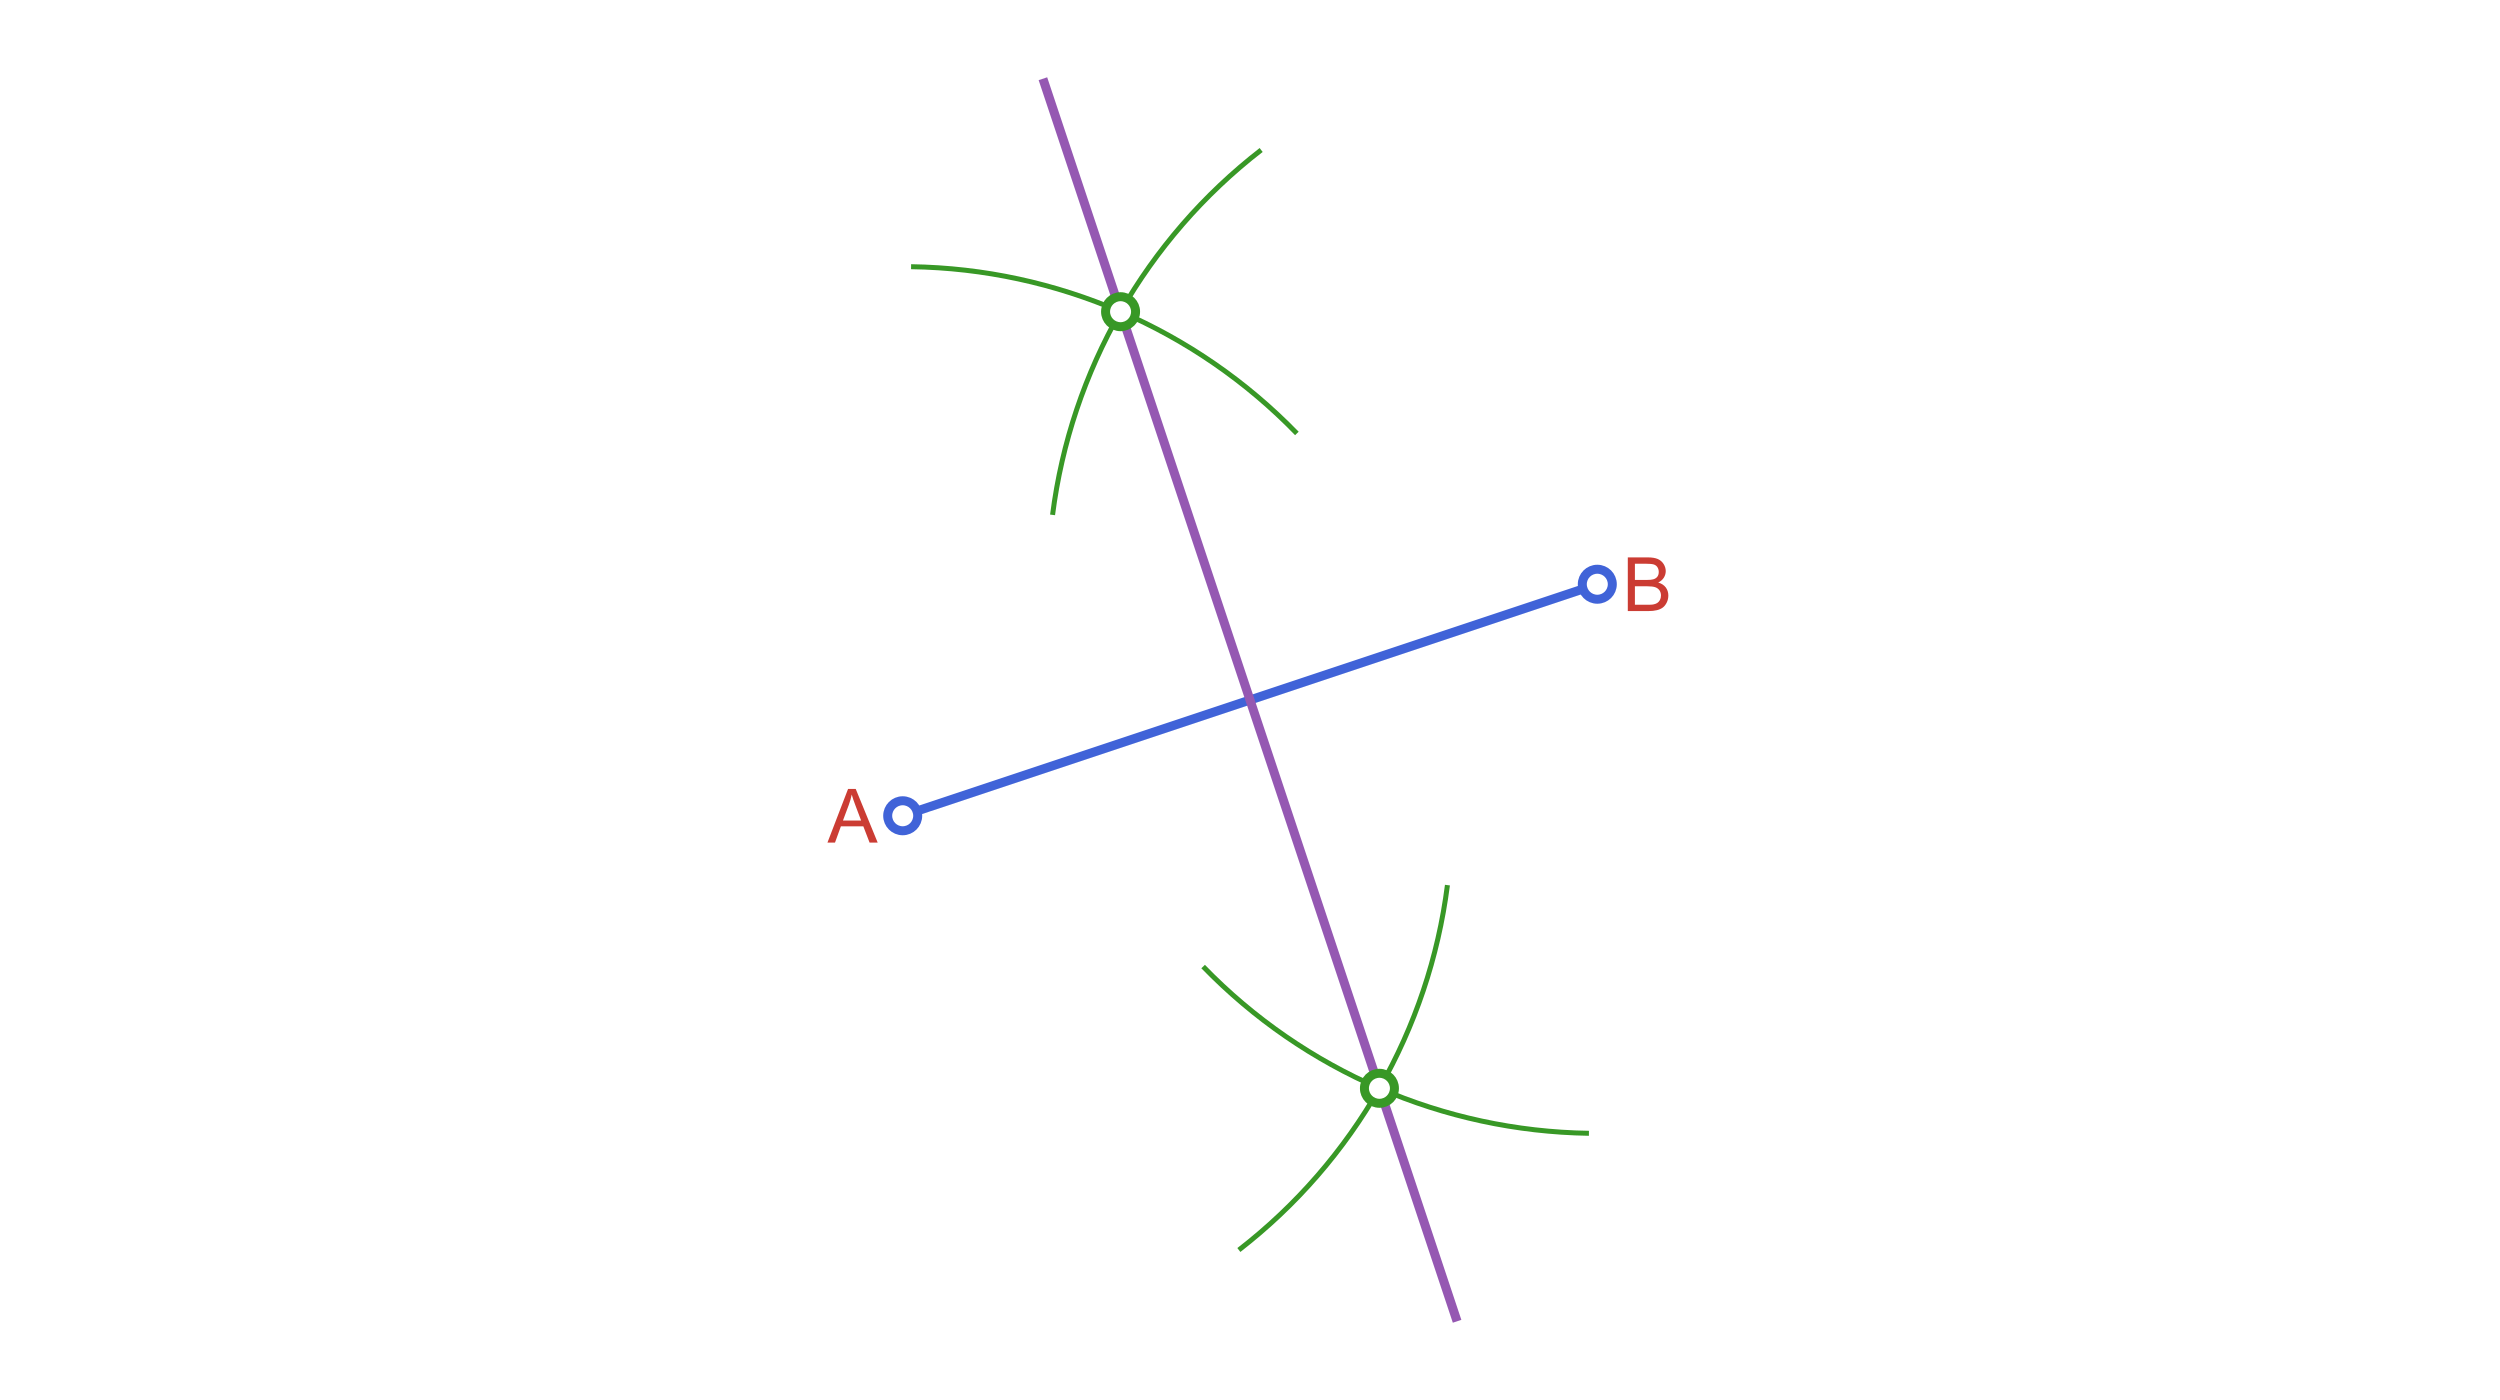
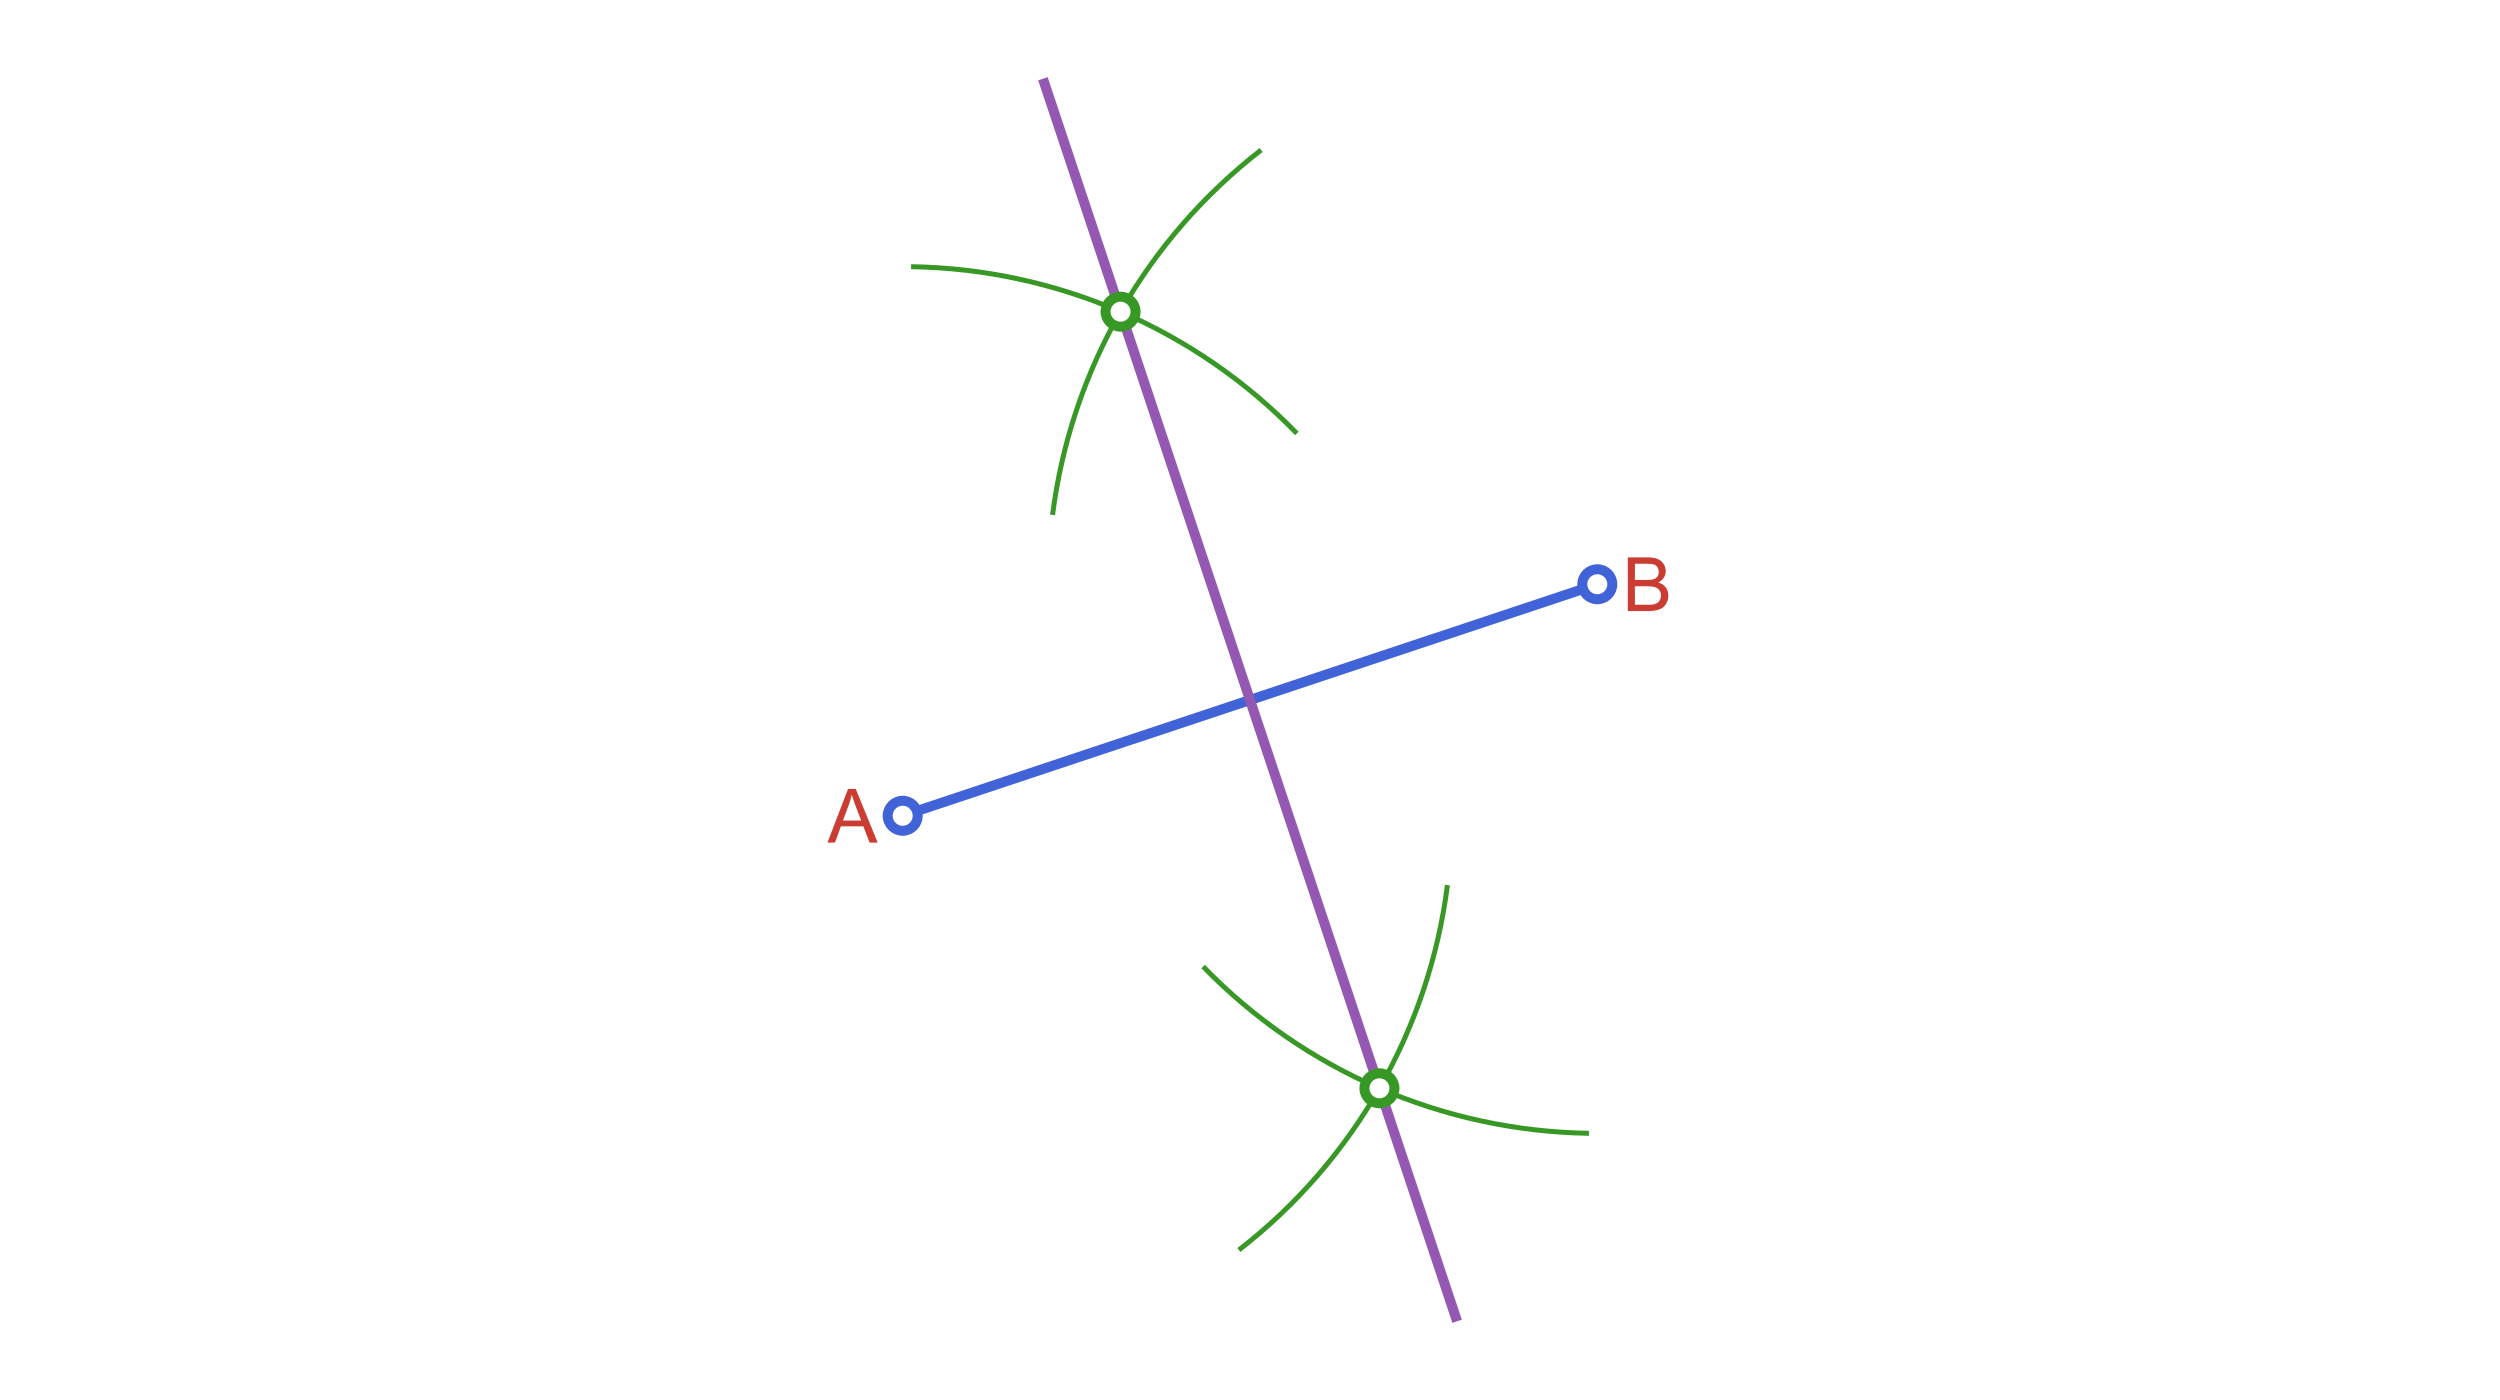
<svg xmlns="http://www.w3.org/2000/svg" xmlns:xlink="http://www.w3.org/1999/xlink" width="500" height="280" viewBox="0 0 500 280">
  <defs>
    <g>
      <g id="glyph-0-0">
        <path d="M -0.023 0 L 4.102 -10.738 L 5.633 -10.738 L 10.027 0 L 8.406 0 L 7.156 -3.25 L 2.664 -3.25 L 1.488 0 Z M 3.078 -4.41 L 6.715 -4.41 L 5.594 -7.383 C 5.25 -8.285 4.996 -9.027 4.836 -9.609 C 4.695 -8.922 4.504 -8.238 4.254 -7.559 Z M 3.078 -4.41 " />
      </g>
      <g id="glyph-0-1">
        <path d="M 1.098 0 L 1.098 -10.738 L 5.125 -10.738 C 5.945 -10.734 6.605 -10.625 7.102 -10.41 C 7.594 -10.191 7.98 -9.855 8.266 -9.406 C 8.543 -8.953 8.684 -8.484 8.688 -7.992 C 8.684 -7.531 8.559 -7.098 8.312 -6.691 C 8.059 -6.285 7.684 -5.957 7.184 -5.711 C 7.832 -5.52 8.332 -5.195 8.684 -4.738 C 9.031 -4.277 9.203 -3.734 9.207 -3.113 C 9.203 -2.605 9.098 -2.141 8.887 -1.711 C 8.672 -1.277 8.41 -0.941 8.102 -0.711 C 7.785 -0.473 7.395 -0.297 6.926 -0.18 C 6.453 -0.059 5.875 0 5.191 0 Z M 2.52 -6.227 L 4.84 -6.227 C 5.469 -6.223 5.918 -6.266 6.195 -6.352 C 6.555 -6.457 6.828 -6.633 7.012 -6.883 C 7.195 -7.129 7.289 -7.441 7.289 -7.82 C 7.289 -8.176 7.203 -8.488 7.031 -8.762 C 6.859 -9.031 6.613 -9.219 6.297 -9.32 C 5.98 -9.418 5.438 -9.469 4.664 -9.469 L 2.52 -9.469 Z M 2.52 -1.266 L 5.191 -1.266 C 5.652 -1.266 5.973 -1.281 6.16 -1.32 C 6.48 -1.375 6.754 -1.473 6.977 -1.609 C 7.195 -1.746 7.375 -1.945 7.52 -2.207 C 7.66 -2.469 7.734 -2.77 7.734 -3.113 C 7.734 -3.512 7.629 -3.859 7.426 -4.156 C 7.215 -4.449 6.93 -4.656 6.57 -4.777 C 6.203 -4.895 5.684 -4.957 5.004 -4.957 L 2.52 -4.957 Z M 2.52 -1.266 " />
      </g>
    </g>
  </defs>
  <path fill="none" stroke-width="1" stroke-linecap="butt" stroke-linejoin="miter" stroke="rgb(22%, 59.6%, 14.9%)" stroke-opacity="1" stroke-miterlimit="10" d="M 289.488 177.023 C 285.809 205.918 270.805 232.168 247.77 250 " />
  <path fill="none" stroke-width="1" stroke-linecap="butt" stroke-linejoin="miter" stroke="rgb(22%, 59.6%, 14.9%)" stroke-opacity="1" stroke-miterlimit="10" d="M 182.215 53.34 C 211.34 53.781 239.098 65.781 259.375 86.688 " />
  <path fill="none" stroke-width="1" stroke-linecap="butt" stroke-linejoin="miter" stroke="rgb(22%, 59.6%, 14.9%)" stroke-opacity="1" stroke-miterlimit="10" d="M 317.785 226.66 C 288.66 226.219 260.902 214.219 240.625 193.312 " />
  <path fill="none" stroke-width="1" stroke-linecap="butt" stroke-linejoin="miter" stroke="rgb(22%, 59.6%, 14.9%)" stroke-opacity="1" stroke-miterlimit="10" d="M 210.512 102.977 C 214.191 74.082 229.195 47.832 252.23 30 " />
-   <path fill="none" stroke-width="1.8" stroke-linecap="butt" stroke-linejoin="miter" stroke="rgb(25.1%, 38.8%, 84.7%)" stroke-opacity="1" stroke-miterlimit="10" d="M 180.539 163.152 L 319.461 116.848 " />
-   <path fill="none" stroke-width="1.8" stroke-linecap="butt" stroke-linejoin="miter" stroke="rgb(58.4%, 34.5%, 69.8%)" stroke-opacity="1" stroke-miterlimit="10" d="M 291.418 264.258 L 208.582 15.742 " />
-   <path fill-rule="nonzero" fill="rgb(100%, 100%, 100%)" fill-opacity="1" stroke-width="1.8" stroke-linecap="butt" stroke-linejoin="miter" stroke="rgb(25.1%, 38.8%, 84.7%)" stroke-opacity="1" stroke-miterlimit="10" d="M 183.539 163.152 C 183.539 164.812 182.195 166.152 180.539 166.152 C 178.883 166.152 177.539 164.812 177.539 163.152 C 177.539 161.496 178.883 160.152 180.539 160.152 C 182.195 160.152 183.539 161.496 183.539 163.152 Z M 322.461 116.848 C 322.461 118.504 321.117 119.848 319.461 119.848 C 317.805 119.848 316.461 118.504 316.461 116.848 C 316.461 115.188 317.805 113.848 319.461 113.848 C 321.117 113.848 322.461 115.188 322.461 116.848 Z M 322.461 116.848 " />
-   <path fill-rule="nonzero" fill="rgb(100%, 100%, 100%)" fill-opacity="1" stroke-width="1.8" stroke-linecap="butt" stroke-linejoin="miter" stroke="rgb(22%, 59.6%, 14.9%)" stroke-opacity="1" stroke-miterlimit="10" d="M 278.887 217.66 C 278.887 219.316 277.543 220.66 275.887 220.66 C 274.23 220.66 272.887 219.316 272.887 217.66 C 272.887 216.004 274.23 214.66 275.887 214.66 C 277.543 214.66 278.887 216.004 278.887 217.66 Z M 227.113 62.34 C 227.113 63.996 225.77 65.34 224.113 65.34 C 222.457 65.34 221.113 63.996 221.113 62.34 C 221.113 60.684 222.457 59.34 224.113 59.34 C 225.77 59.34 227.113 60.684 227.113 62.34 Z M 227.113 62.34 " />
+   <path fill="none" stroke-width="2" stroke-linecap="butt" stroke-linejoin="miter" stroke="rgb(25.1%, 38.8%, 84.7%)" stroke-opacity="1" stroke-miterlimit="10" d="M 180.539 163.152 L 319.461 116.848 " />
+   <path fill="none" stroke-width="2" stroke-linecap="butt" stroke-linejoin="miter" stroke="rgb(58.4%, 34.5%, 69.8%)" stroke-opacity="1" stroke-miterlimit="10" d="M 291.418 264.258 L 208.582 15.742 " />
  <g fill="rgb(79.6%, 23.5%, 20%)" fill-opacity="1">
    <use xlink:href="#glyph-0-0" x="165.511" y="168.523" />
  </g>
  <g fill="rgb(79.6%, 23.5%, 20%)" fill-opacity="1">
    <use xlink:href="#glyph-0-1" x="324.462" y="122.215" />
  </g>
+   <path fill-rule="nonzero" fill="rgb(100%, 100%, 100%)" fill-opacity="1" stroke-width="2" stroke-linecap="butt" stroke-linejoin="miter" stroke="rgb(25.1%, 38.8%, 84.7%)" stroke-opacity="1" stroke-miterlimit="10" d="M 183.539 163.152 C 183.539 164.812 182.195 166.152 180.539 166.152 C 178.883 166.152 177.539 164.812 177.539 163.152 C 177.539 161.496 178.883 160.152 180.539 160.152 C 182.195 160.152 183.539 161.496 183.539 163.152 Z M 322.461 116.848 C 322.461 118.504 321.117 119.848 319.461 119.848 C 317.805 119.848 316.461 118.504 316.461 116.848 C 316.461 115.188 317.805 113.848 319.461 113.848 C 321.117 113.848 322.461 115.188 322.461 116.848 Z M 322.461 116.848 " />
+   <path fill-rule="nonzero" fill="rgb(100%, 100%, 100%)" fill-opacity="1" stroke-width="2" stroke-linecap="butt" stroke-linejoin="miter" stroke="rgb(22%, 59.6%, 14.9%)" stroke-opacity="1" stroke-miterlimit="10" d="M 278.887 217.66 C 278.887 219.316 277.543 220.66 275.887 220.66 C 274.23 220.66 272.887 219.316 272.887 217.66 C 272.887 216.004 274.23 214.66 275.887 214.66 C 277.543 214.66 278.887 216.004 278.887 217.66 Z M 227.113 62.34 C 227.113 63.996 225.77 65.34 224.113 65.34 C 222.457 65.34 221.113 63.996 221.113 62.34 C 221.113 60.684 222.457 59.34 224.113 59.34 C 225.77 59.34 227.113 60.684 227.113 62.34 Z M 227.113 62.34 " />
</svg>
